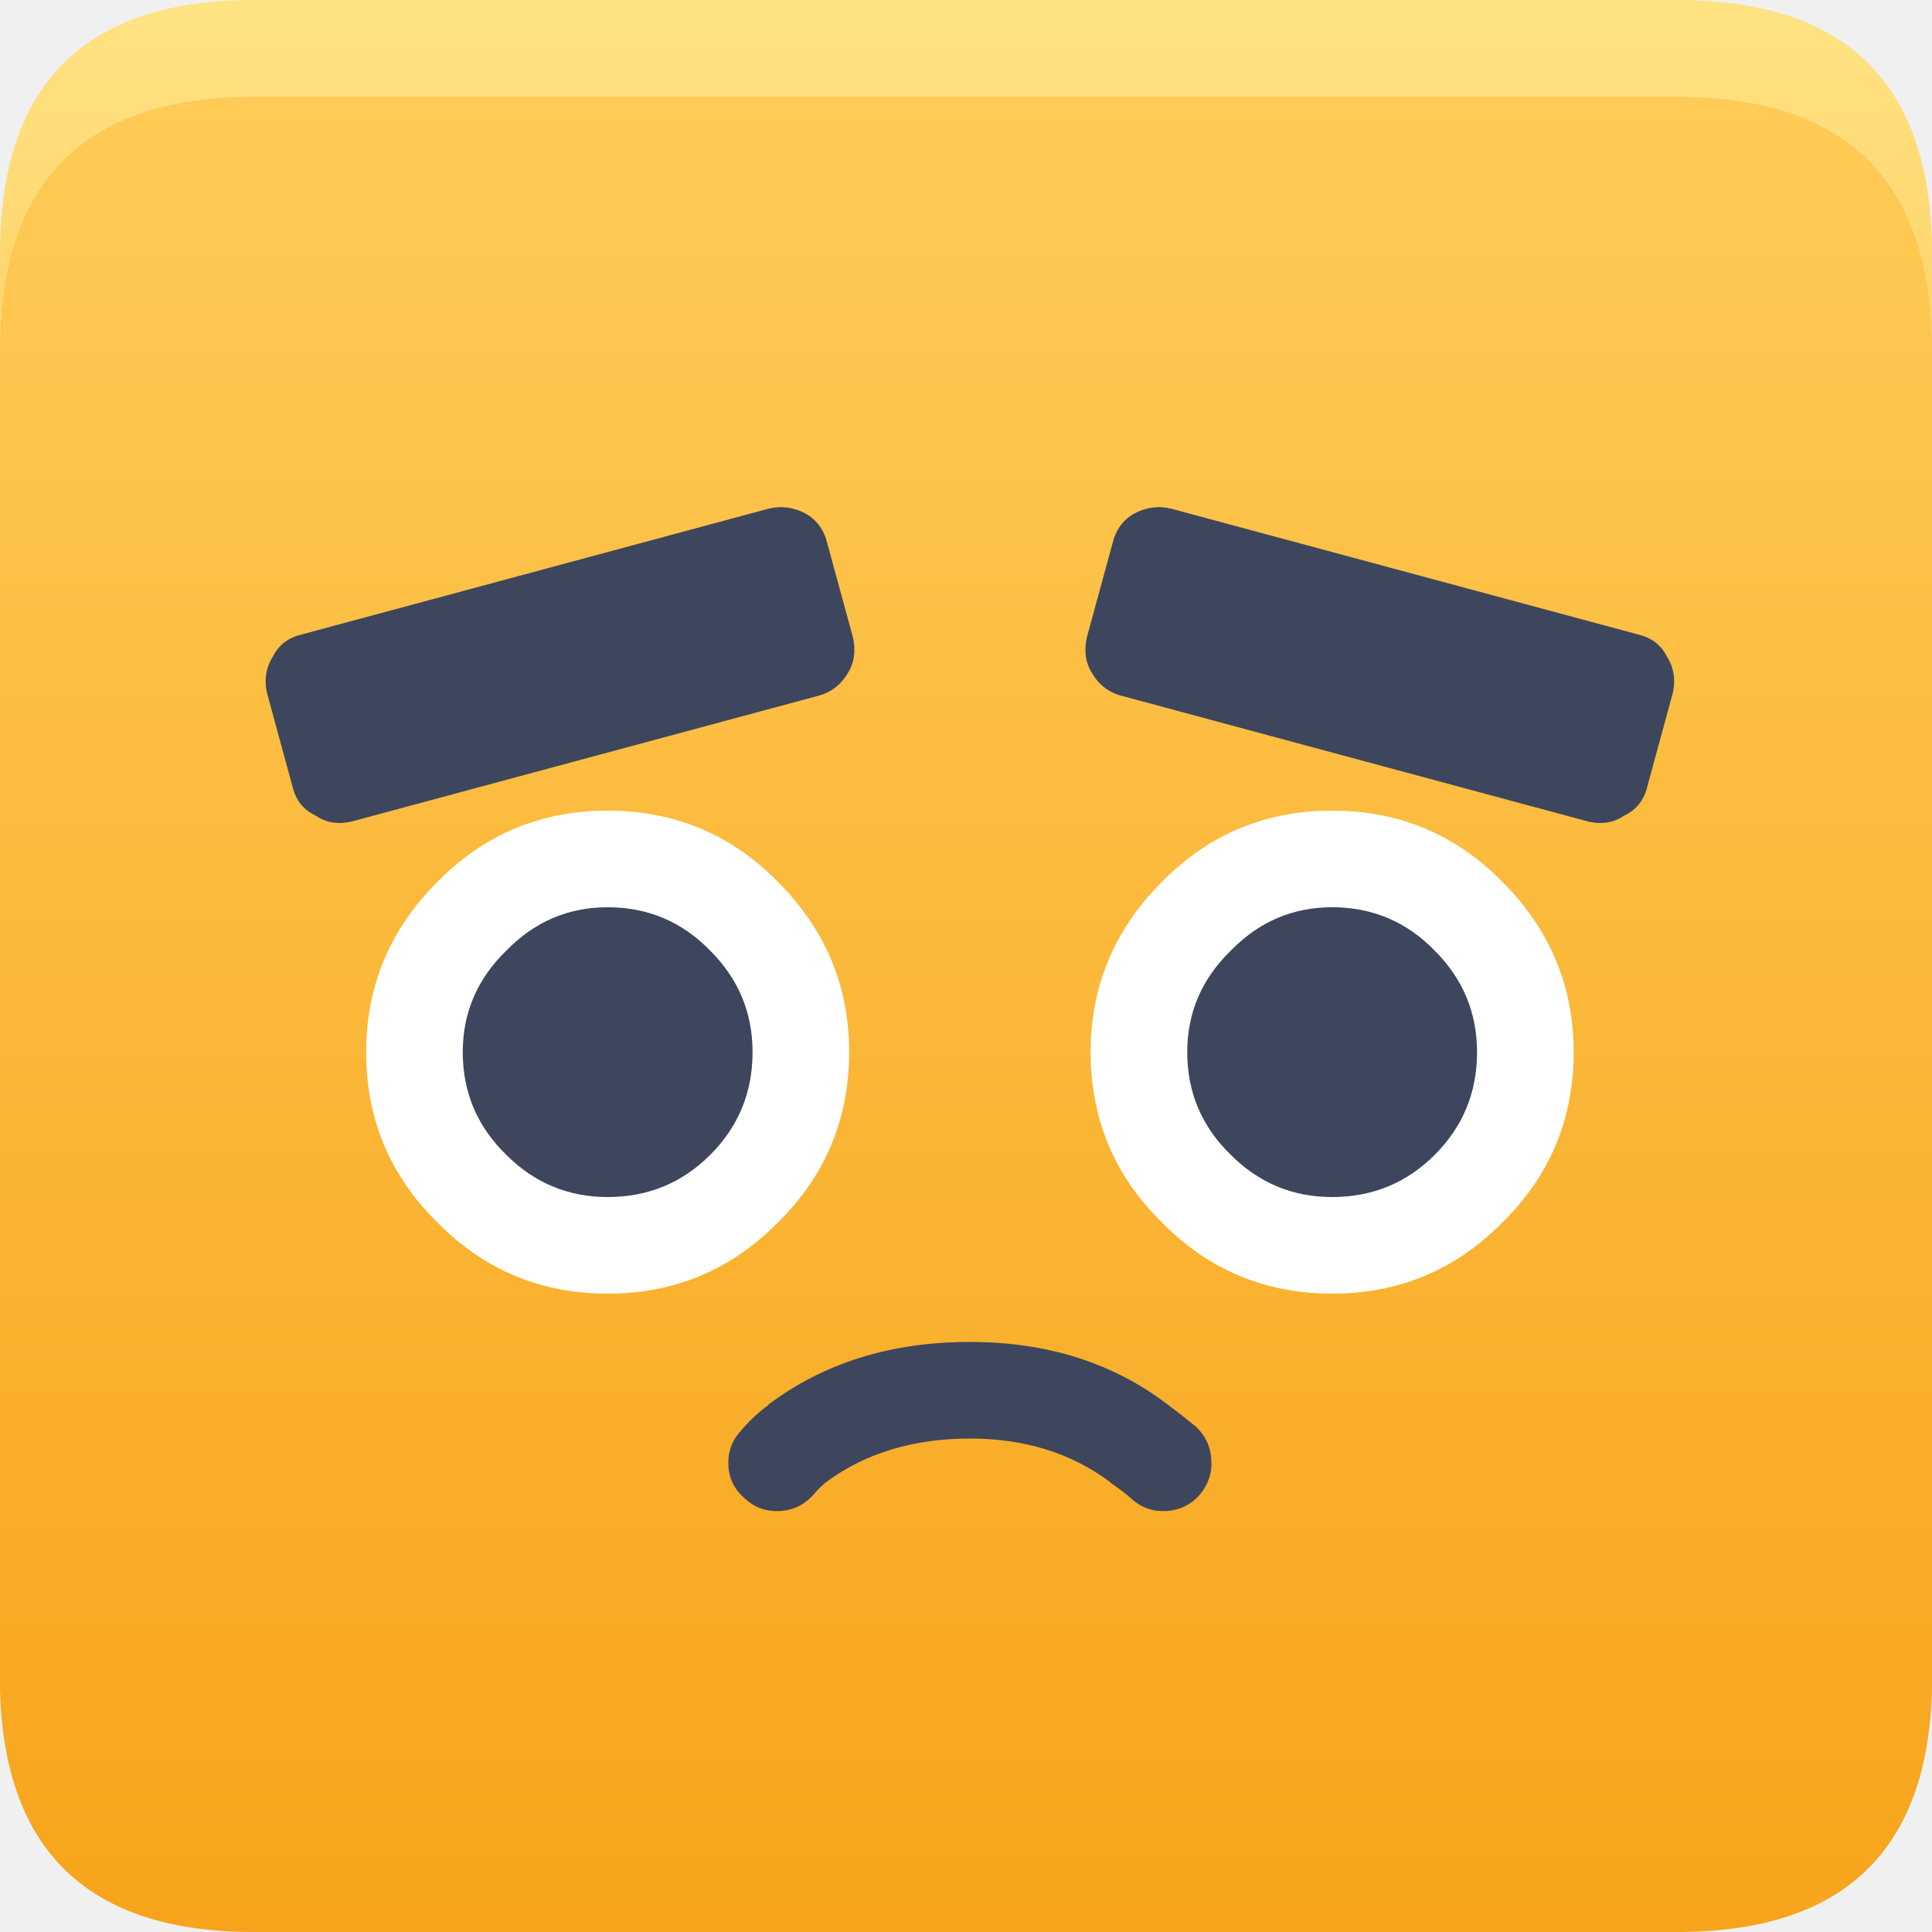
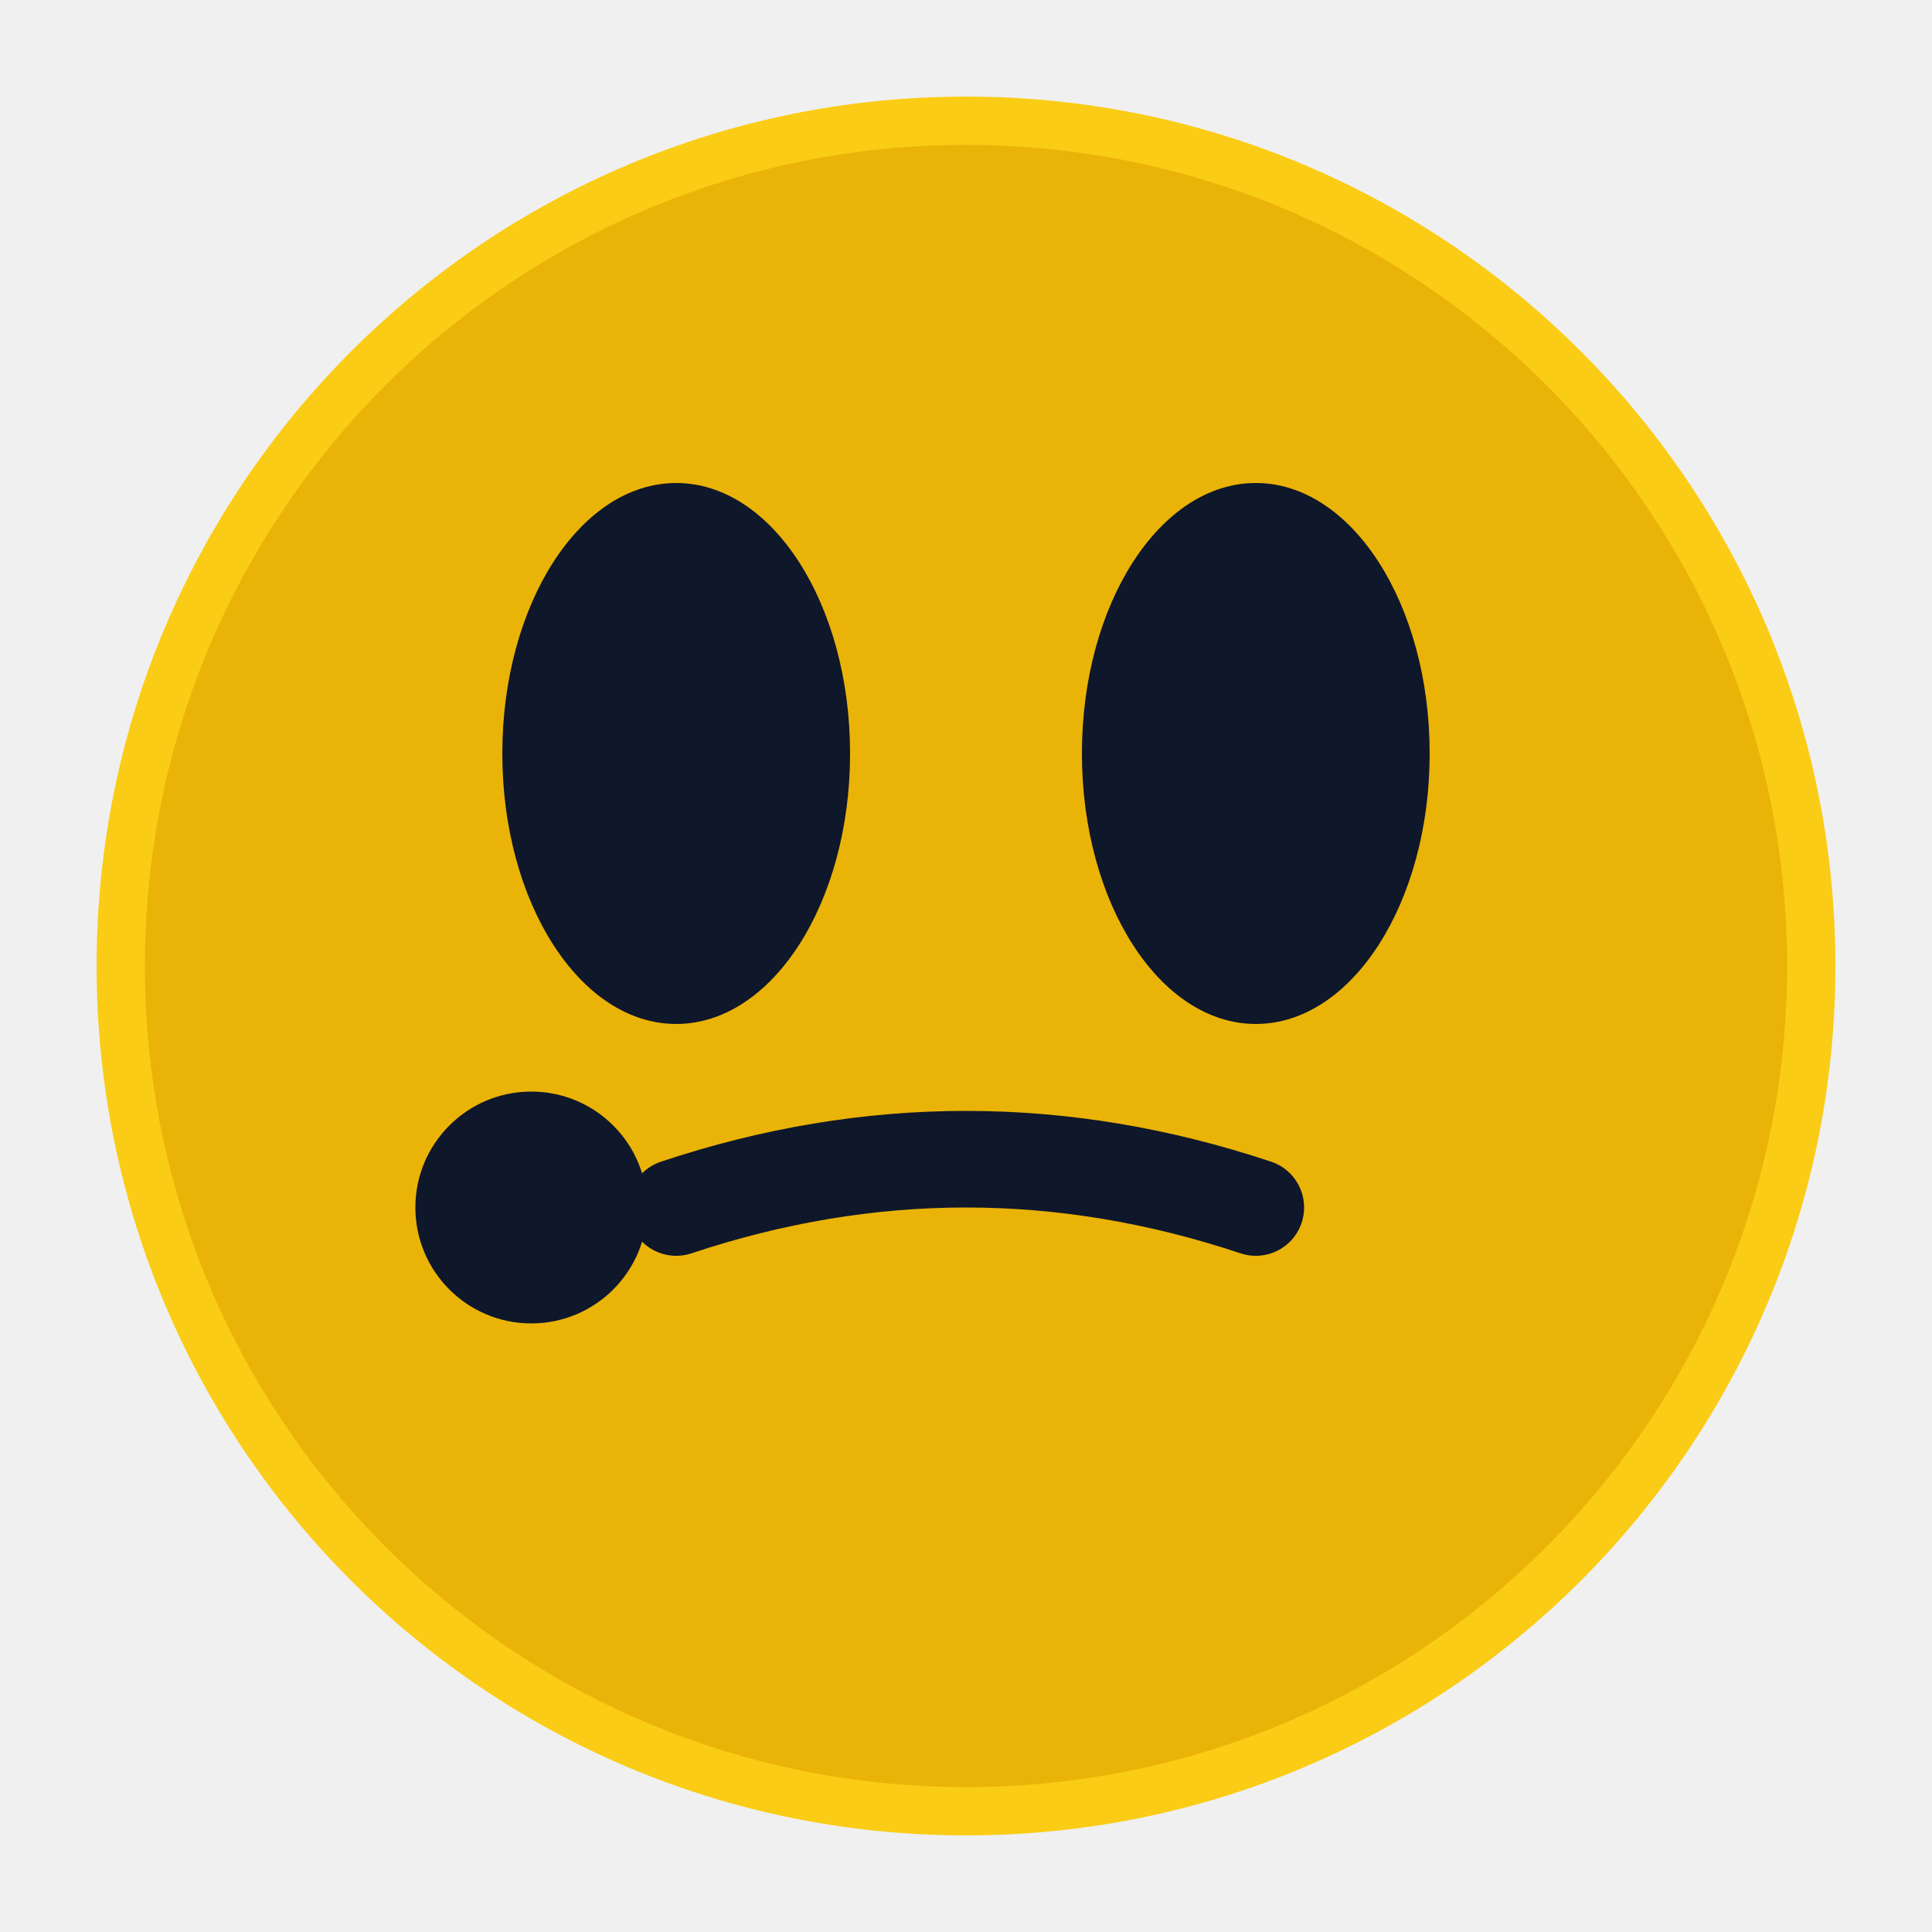
- <svg xmlns="http://www.w3.org/2000/svg" width="80" height="80" viewBox="0 0 80 80" fill="none">
-   <path d="M80 14C79.833 7.333 76.317 4 69.45 4H10.5C3.667 4 0.167 7.333 0 14V69.95C0.167 76.65 3.667 80 10.5 80H69.45C76.317 80 79.833 76.65 80 69.95V14Z" fill="url(#paint0_linear_4_13785)" />
-   <path d="M80 10.5C80 3.5 76.483 0 69.45 0H10.5C3.5 0 0 3.5 0 10.5V14C0.167 7.333 3.667 4 10.5 4H69.45C76.317 4 79.833 7.333 80 14V10.5Z" fill="url(#paint1_linear_4_13785)" />
-   <path d="M25.162 33.567C22.395 33.567 20.045 34.55 18.111 36.517C16.145 38.484 15.162 40.834 15.162 43.567C15.162 46.334 16.145 48.684 18.111 50.617C20.045 52.584 22.395 53.567 25.162 53.567C27.928 53.567 30.278 52.584 32.212 50.617C34.178 48.684 35.161 46.334 35.161 43.567C35.161 40.834 34.178 38.484 32.212 36.517C30.278 34.55 27.928 33.567 25.162 33.567Z" fill="white" />
-   <path d="M25.162 37.567C23.528 37.567 22.128 38.167 20.962 39.367C19.762 40.534 19.162 41.934 19.162 43.567C19.162 45.234 19.762 46.65 20.962 47.817C22.128 48.984 23.528 49.567 25.162 49.567C26.828 49.567 28.245 48.984 29.412 47.817C30.578 46.65 31.162 45.234 31.162 43.567C31.162 41.934 30.578 40.534 29.412 39.367C28.245 38.167 26.828 37.567 25.162 37.567Z" fill="#3D465D" />
-   <path d="M55.161 33.567C52.395 33.567 50.045 34.55 48.111 36.517C46.145 38.484 45.161 40.834 45.161 43.567C45.161 46.334 46.145 48.684 48.111 50.617C50.045 52.584 52.395 53.567 55.161 53.567C57.928 53.567 60.278 52.584 62.212 50.617C64.178 48.684 65.162 46.334 65.162 43.567C65.162 40.834 64.178 38.484 62.212 36.517C60.278 34.55 57.928 33.567 55.161 33.567Z" fill="white" />
-   <path d="M55.161 37.567C53.528 37.567 52.128 38.167 50.962 39.367C49.761 40.534 49.161 41.934 49.161 43.567C49.161 45.234 49.761 46.65 50.962 47.817C52.128 48.984 53.528 49.567 55.161 49.567C56.828 49.567 58.245 48.984 59.411 47.817C60.578 46.65 61.161 45.234 61.161 43.567C61.161 41.934 60.578 40.534 59.411 39.367C58.245 38.167 56.828 37.567 55.161 37.567Z" fill="#3D465D" />
-   <path d="M12.511 26.267C11.945 26.4 11.545 26.7 11.312 27.167C11.011 27.633 10.928 28.15 11.062 28.717L12.111 32.567C12.245 33.133 12.562 33.533 13.062 33.767C13.495 34.067 13.995 34.15 14.562 34.017L33.861 28.817C34.395 28.683 34.812 28.367 35.111 27.867C35.378 27.433 35.445 26.933 35.312 26.367L34.261 22.517C34.128 21.95 33.828 21.533 33.361 21.267C32.861 21 32.345 20.933 31.811 21.067L12.511 26.267Z" fill="#3D465D" />
-   <path d="M48.511 21.067C47.978 20.933 47.462 21 46.962 21.267C46.495 21.533 46.195 21.95 46.062 22.517L45.011 26.367C44.878 26.933 44.945 27.433 45.212 27.867C45.511 28.367 45.928 28.683 46.462 28.817L65.761 34.017C66.328 34.15 66.828 34.067 67.261 33.767C67.761 33.533 68.078 33.133 68.212 32.567L69.261 28.717C69.395 28.15 69.311 27.633 69.011 27.167C68.778 26.7 68.378 26.4 67.811 26.267L48.511 21.067Z" fill="#3D465D" />
-   <path d="M49.511 59.067C49.145 58.767 48.761 58.467 48.361 58.167C46.095 56.434 43.361 55.567 40.161 55.567C36.895 55.567 34.111 56.434 31.811 58.167C31.811 58.2 31.795 58.217 31.762 58.217C31.328 58.55 30.962 58.9 30.662 59.267C30.295 59.667 30.128 60.15 30.162 60.717C30.195 61.25 30.428 61.7 30.861 62.067C31.262 62.434 31.745 62.6 32.312 62.567C32.845 62.534 33.295 62.317 33.661 61.917C33.828 61.717 34.011 61.534 34.212 61.367C35.845 60.167 37.828 59.567 40.161 59.567C42.428 59.567 44.361 60.167 45.962 61.367L46.011 61.417C46.312 61.617 46.595 61.834 46.861 62.067C47.261 62.434 47.745 62.6 48.312 62.567C48.845 62.534 49.295 62.317 49.661 61.917C50.028 61.484 50.195 61 50.161 60.467C50.128 59.9 49.911 59.434 49.511 59.067Z" fill="#3D465D" />
-   <defs>
-     <linearGradient id="paint0_linear_4_13785" x1="40" y1="-1.09798e-07" x2="40" y2="80" gradientUnits="userSpaceOnUse">
-       <stop stop-color="#FFCD59" />
-       <stop offset="1" stop-color="#F7A41B" />
-     </linearGradient>
-     <linearGradient id="paint1_linear_4_13785" x1="39.75" y1="-0.25" x2="39.75" y2="43.25" gradientUnits="userSpaceOnUse">
-       <stop stop-color="#FFE383" />
-       <stop offset="1" stop-color="#FFB43C" />
-     </linearGradient>
-   </defs>
+ <svg xmlns="http://www.w3.org/2000/svg" fill="none" viewBox="0 0 200 200" height="200" width="200">
+   <circle fill="#FACC15" r="90" cy="100" cx="100" />
+   <circle fill="#EAB308" r="85" cy="100" cx="100" />
+   <ellipse fill="#0F172A" ry="28" rx="18" cy="78" cx="70" />
+   <ellipse fill="#0F172A" ry="28" rx="18" cy="78" cx="130" />
+   <path fill="none" stroke-linecap="round" stroke-width="10" stroke="#0F172A" d="M70 125 Q100 115 130 125" />
+   <circle fill="#0F172A" r="12" cy="125" cx="55" />
</svg>
